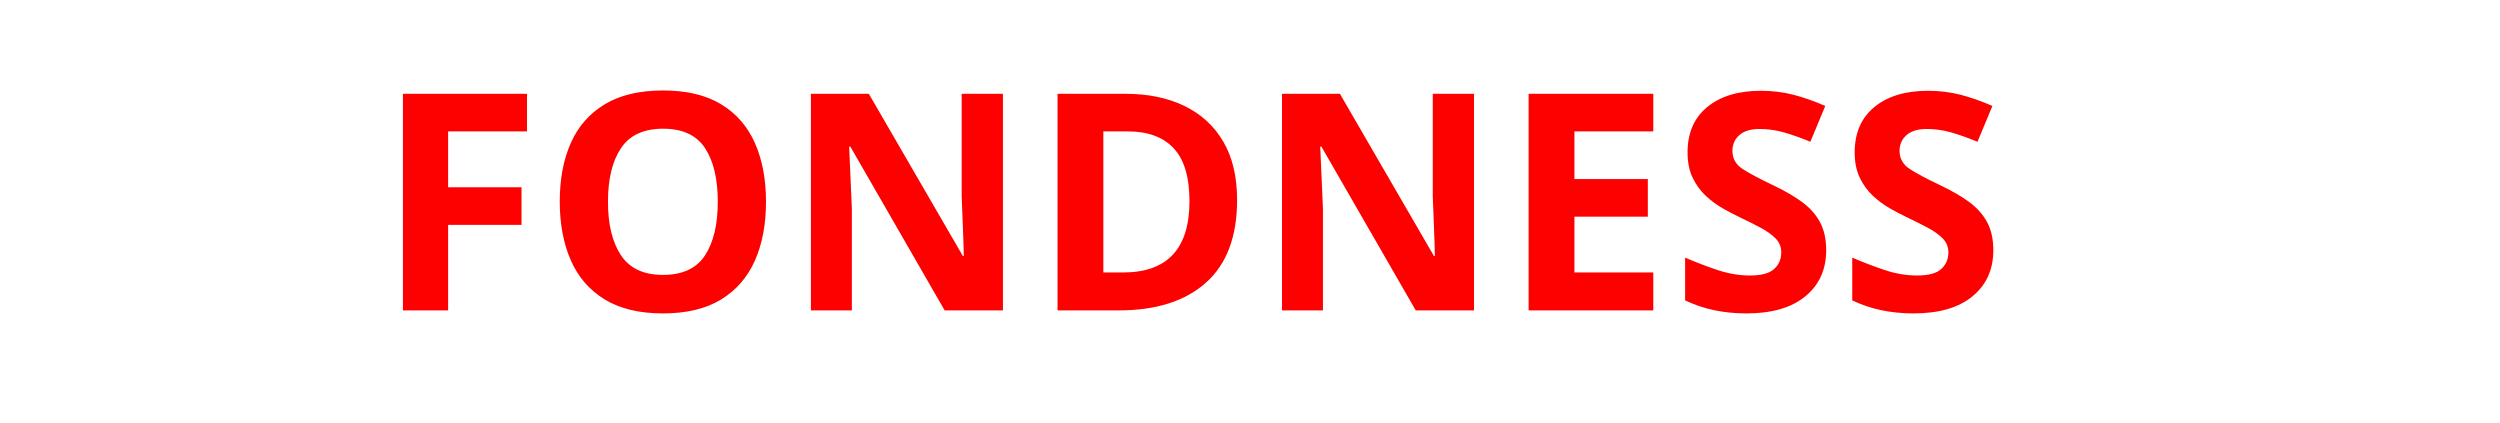
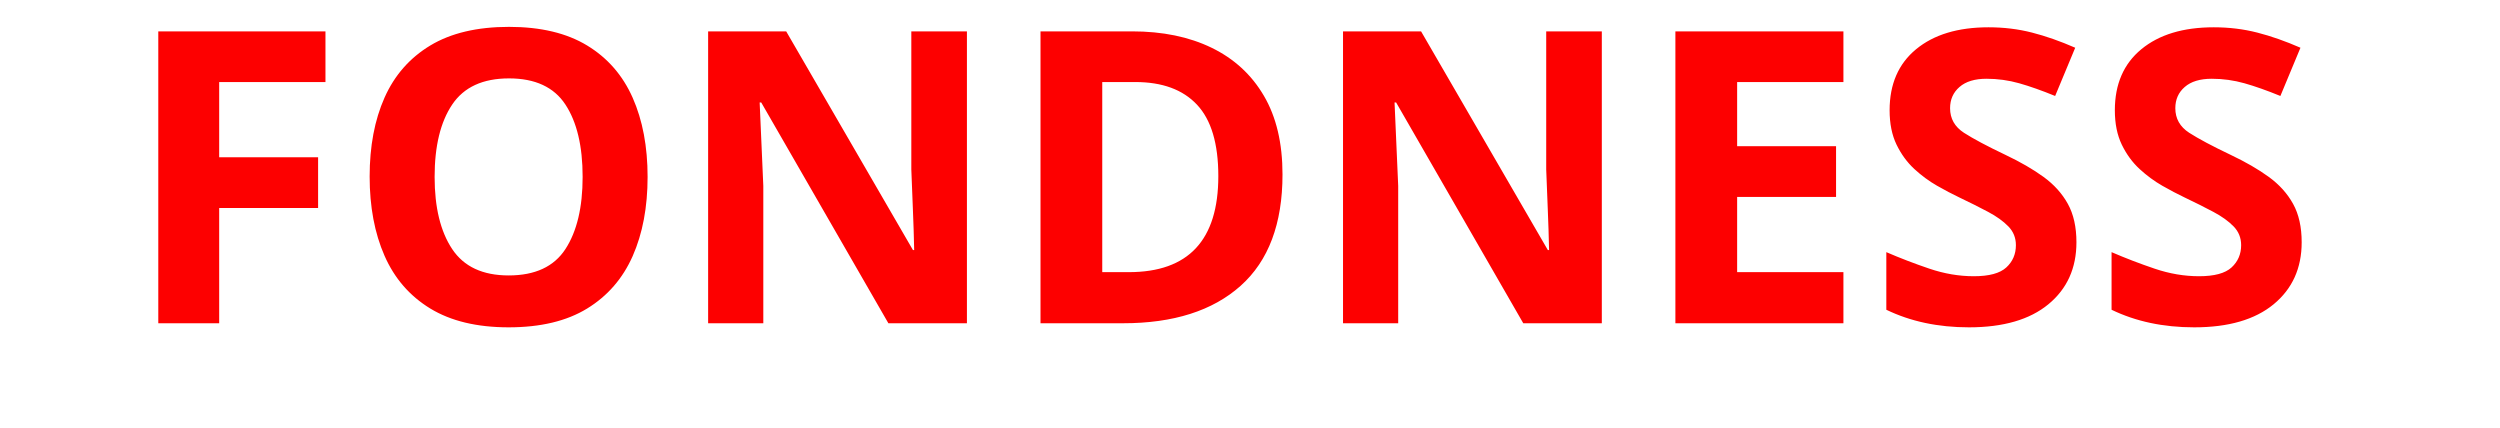
- <svg xmlns="http://www.w3.org/2000/svg" version="1.1" width="225" height="38" viewBox="38.86 47.36 225 38" xml:space="preserve">
+ <svg xmlns="http://www.w3.org/2000/svg" version="1.1" width="854" height="146" viewBox="10.27 42.45 854 146" xml:space="preserve">
  <defs>
</defs>
-   <g transform="matrix(1 0 0 1 112.5 19)" id="376ca518-e0b3-4a06-a22d-ba5f64826ff2">
-     <rect style="stroke: none; stroke-width: 1; stroke-dasharray: none; stroke-linecap: butt; stroke-dashoffset: 0; stroke-linejoin: miter; stroke-miterlimit: 4; fill: rgb(255,255,255); fill-rule: nonzero; opacity: 1; visibility: hidden;" vector-effect="non-scaling-stroke" x="-112.5" y="-19" rx="0" ry="0" width="225" height="38" />
+   <rect x="0" y="0" width="100%" height="100%" fill="transparent" />
+   <g transform="matrix(1 0 0 1 427 73)" id="376ca518-e0b3-4a06-a22d-ba5f64826ff2">
+     <rect style="stroke: none; stroke-width: 1; stroke-dasharray: none; stroke-linecap: butt; stroke-dashoffset: 0; stroke-linejoin: miter; stroke-miterlimit: 4; fill: rgb(255,255,255); fill-rule: nonzero; opacity: 1; visibility: hidden;" vector-effect="non-scaling-stroke" x="-427" y="-73" rx="0" ry="0" width="854" height="146" />
  </g>
  <g transform="matrix(Infinity NaN NaN Infinity 0 0)" id="cd1b1082-a190-419d-a843-c7d03fa19d6f">
</g>
-   <g transform="matrix(0.04 0 0 0.04 449.95 76)">
+   <g transform="matrix(0.14 0 0 0.14 1644.89 181.66)">
    <g style="" vector-effect="non-scaling-stroke">
      <g transform="matrix(3.78 0 0 3.78 -364.63 0)" id="path886">
        <path style="stroke: none; stroke-width: 0.265; stroke-dasharray: none; stroke-linecap: butt; stroke-dashoffset: 0; stroke-linejoin: miter; stroke-miterlimit: 4; fill: rgb(72,124,255); fill-rule: nonzero; opacity: 1;" vector-effect="non-scaling-stroke" transform=" translate(-46.18, -113.02)" d="M 56.494 102.704 Q 55.326 101.484 53.446 100.672 Q 51.566 99.859 49.026 99.859 Q 45.877 99.859 43.946 101.18 Q 42.016 102.45 42.016 104.634 Q 42.016 106.971 45.724 108.241 L 53.395 110.882 Q 57.358 112.203 59.237 114.286 Q 61.117 116.369 61.117 119.417 Q 61.117 123.481 58.932 126.427 Q 56.748 129.323 52.989 130.847 Q 49.23 132.371 44.505 132.371 Q 39.171 132.371 35.463 130.593 Q 31.754 128.764 29.926 125.462 Q 29.722 125.106 29.722 124.751 Q 29.722 124.395 30.129 124.141 L 34.142 121.703 Q 34.498 121.449 34.904 121.449 Q 35.514 121.449 36.022 122.109 Q 37.342 123.735 38.409 124.649 Q 39.527 125.513 41.102 125.97 Q 42.727 126.427 45.267 126.427 Q 48.468 126.427 50.449 125.259 Q 52.43 124.04 52.43 121.5 Q 52.43 120.23 51.516 119.417 Q 50.601 118.553 48.569 117.842 L 41.152 115.353 Q 37.495 114.134 35.564 111.797 Q 33.685 109.409 33.685 106.361 Q 33.685 102.602 35.818 99.706 Q 37.952 96.811 41.508 95.236 Q 45.115 93.661 49.382 93.661 Q 53.751 93.661 57.053 95.236 Q 60.406 96.76 62.234 99.198 Q 62.641 99.706 62.641 99.96 Q 62.641 100.214 62.285 100.418 L 57.764 103.415 Q 57.713 103.466 57.561 103.466 Q 57.256 103.466 56.494 102.704 z" stroke-linecap="round" />
      </g>
      <g transform="matrix(3.78 0 0 3.78 -243.24 20.35)" id="path888">
        <path style="stroke: none; stroke-width: 0.265; stroke-dasharray: none; stroke-linecap: butt; stroke-dashoffset: 0; stroke-linejoin: miter; stroke-miterlimit: 4; fill: rgb(72,124,255); fill-rule: nonzero; opacity: 1;" vector-effect="non-scaling-stroke" transform=" translate(-78.3, -118.4)" d="M 77.004 132.371 Q 73.397 132.371 70.603 130.898 Q 67.809 129.424 66.285 126.783 Q 64.761 124.09 64.761 120.585 Q 64.761 116.42 66.742 112.711 Q 68.774 108.952 72.279 106.717 Q 75.835 104.431 80.204 104.431 Q 85.538 104.431 88.688 107.58 Q 91.837 110.73 91.837 116.267 Q 91.837 117.74 91.634 119.112 Q 91.533 119.518 91.279 119.722 Q 91.075 119.874 90.466 119.874 L 73.346 119.874 Q 72.533 119.874 72.533 122.058 Q 72.533 124.446 74.057 125.767 Q 75.632 127.037 78.121 127.037 Q 80.052 127.037 81.728 126.224 Q 83.405 125.411 85.03 123.684 Q 85.284 123.43 85.538 123.43 Q 85.691 123.43 86.199 123.633 L 89.551 125.208 Q 90.161 125.411 90.161 125.868 Q 90.161 126.122 89.907 126.529 Q 86.961 129.831 84.014 131.101 Q 81.119 132.371 77.004 132.371 z M 83.455 115.81 Q 84.675 115.81 84.675 113.829 Q 84.675 111.898 83.506 110.578 Q 82.338 109.206 80.255 109.206 Q 77.715 109.206 75.734 111.136 Q 73.803 113.016 73.499 115.81 z" stroke-linecap="round" />
      </g>
      <g transform="matrix(3.78 0 0 3.78 -135.64 20.35)" id="path890">
        <path style="stroke: none; stroke-width: 0.265; stroke-dasharray: none; stroke-linecap: butt; stroke-dashoffset: 0; stroke-linejoin: miter; stroke-miterlimit: 4; fill: rgb(72,124,255); fill-rule: nonzero; opacity: 1;" vector-effect="non-scaling-stroke" transform=" translate(-106.77, -118.4)" d="M 109.411 129.374 Q 106.363 132.371 101.08 132.371 Q 97.524 132.371 95.492 130.542 Q 93.46 128.713 93.46 125.767 Q 93.46 122.16 95.847 119.874 Q 98.235 117.537 101.842 116.521 Q 105.499 115.454 109.411 115.353 L 111.24 115.2 Q 112.205 115.2 112.357 114.235 L 112.51 113.168 Q 112.561 112.914 112.561 112.356 Q 112.561 109.308 109.055 109.308 Q 105.042 109.308 103.112 112.457 Q 102.858 112.813 102.451 112.813 Q 102.147 112.813 101.994 112.762 L 97.067 111.594 Q 96.559 111.492 96.559 110.933 Q 96.559 110.425 96.813 109.917 Q 100.165 104.431 109.462 104.431 Q 114.948 104.431 117.488 106.361 Q 120.079 108.292 120.079 111.695 Q 120.079 112.152 119.977 113.168 L 117.437 130.948 Q 117.387 131.609 117.234 131.761 Q 117.082 131.863 116.523 131.863 L 111.291 131.863 Q 110.783 131.863 110.63 131.558 Q 110.478 131.253 110.427 130.542 L 110.478 129.221 Q 110.478 128.815 110.224 128.815 Q 109.97 128.815 109.411 129.374 z M 111.595 119.62 L 111.595 119.315 Q 111.595 119.112 111.494 119.061 Q 111.392 118.96 111.087 119.01 L 109.259 119.163 Q 106.312 119.366 103.772 120.636 Q 101.232 121.906 101.232 124.548 Q 101.232 125.767 102.096 126.529 Q 103.01 127.24 104.534 127.24 Q 105.855 127.24 107.023 126.884 Q 108.192 126.478 109.055 125.818 Q 110.935 124.395 111.138 122.922 z" stroke-linecap="round" />
      </g>
      <g transform="matrix(3.78 0 0 3.78 -35.01 19.39)" id="path892">
        <path style="stroke: none; stroke-width: 0.265; stroke-dasharray: none; stroke-linecap: butt; stroke-dashoffset: 0; stroke-linejoin: miter; stroke-miterlimit: 4; fill: rgb(72,124,255); fill-rule: nonzero; opacity: 1;" vector-effect="non-scaling-stroke" transform=" translate(-133.39, -118.15)" d="M 123.864 131.863 Q 123.254 131.863 122.949 131.507 Q 122.695 131.152 122.797 130.593 L 126.302 105.65 Q 126.353 105.193 126.454 105.091 Q 126.607 104.939 127.013 104.939 L 133.058 104.939 Q 133.973 104.939 133.77 106.006 L 133.414 108.292 L 133.414 108.495 Q 133.414 108.85 133.617 108.85 Q 133.77 108.85 134.074 108.546 Q 135.852 106.666 138.037 105.548 Q 140.221 104.431 141.999 104.431 Q 143.066 104.431 143.574 104.583 Q 144.082 104.736 144.031 105.193 L 143.218 110.882 Q 143.168 111.441 143.015 111.594 Q 142.914 111.746 142.609 111.695 Q 140.882 111.441 139.154 111.441 Q 137.834 111.441 136.36 112.152 Q 134.887 112.813 133.82 113.93 Q 132.804 114.997 132.652 116.064 L 130.569 130.898 Q 130.468 131.558 130.214 131.71 Q 130.01 131.863 129.248 131.863 z" stroke-linecap="round" />
      </g>
      <g transform="matrix(3.78 0 0 3.78 72.54 0)" id="path894">
        <path style="stroke: none; stroke-width: 0.265; stroke-dasharray: none; stroke-linecap: butt; stroke-dashoffset: 0; stroke-linejoin: miter; stroke-miterlimit: 4; fill: rgb(72,124,255); fill-rule: nonzero; opacity: 1;" vector-effect="non-scaling-stroke" transform=" translate(-161.85, -113.02)" d="M 176.481 130.085 Q 176.938 130.898 176.938 131.304 Q 176.938 131.609 176.684 131.761 Q 176.43 131.863 175.922 131.863 L 168.861 131.863 Q 168.252 131.863 167.896 131.71 Q 167.591 131.558 167.388 131.101 L 161.749 119.366 Q 161.495 118.858 161.241 118.858 Q 161.089 118.858 160.682 119.417 L 151.64 131.253 Q 151.386 131.66 151.03 131.761 Q 150.726 131.863 149.964 131.863 L 144.02 131.863 Q 143.004 131.863 143.004 131.202 Q 143.004 130.745 143.766 129.678 L 156.771 113.372 Q 157.33 112.762 157.33 112.305 Q 157.33 111.949 157.228 111.746 L 148.744 95.185 Q 148.592 94.931 148.592 94.677 Q 148.592 94.169 149.354 94.169 L 156.771 94.169 Q 157.431 94.169 157.685 94.322 Q 157.939 94.474 158.193 94.982 L 163.121 105.345 Q 163.273 105.752 163.476 105.752 Q 163.68 105.752 163.984 105.345 L 172.011 94.779 Q 172.316 94.372 172.57 94.271 Q 172.874 94.169 173.535 94.169 L 180.088 94.169 Q 180.698 94.169 180.698 94.728 Q 180.698 95.134 180.393 95.642 L 167.794 111.289 Q 167.286 111.949 167.286 112.203 Q 167.286 112.406 167.439 112.711 z" stroke-linecap="round" />
      </g>
      <g transform="matrix(3.78 0 0 3.78 218.06 0)" id="path896">
        <path style="stroke: none; stroke-width: 0.265; stroke-dasharray: none; stroke-linecap: butt; stroke-dashoffset: 0; stroke-linejoin: miter; stroke-miterlimit: 4; fill: rgb(72,124,255); fill-rule: nonzero; opacity: 1;" vector-effect="non-scaling-stroke" transform=" translate(-200.35, -113.02)" d="M 218.113 94.169 Q 218.468 94.169 218.57 94.372 Q 218.671 94.525 218.621 94.931 L 213.49 131.304 Q 213.439 131.66 213.236 131.761 Q 213.083 131.863 212.677 131.863 L 207.495 131.863 Q 206.835 131.863 206.327 131.05 L 193.221 108.342 Q 193.068 108.088 192.916 108.088 Q 192.611 108.088 192.56 108.647 L 189.411 131.05 Q 189.309 131.558 189.106 131.71 Q 188.953 131.863 188.395 131.863 L 182.807 131.863 Q 181.994 131.863 182.095 130.745 L 187.175 94.931 Q 187.277 94.423 187.379 94.322 Q 187.531 94.169 188.039 94.169 L 194.186 94.169 Q 194.694 94.169 194.948 94.423 Q 195.253 94.626 195.507 95.134 L 207.495 116.318 Q 207.749 116.724 208.003 116.724 Q 208.41 116.724 208.461 116.115 L 211.407 94.83 Q 211.458 94.423 211.61 94.322 Q 211.813 94.169 212.271 94.169 z" stroke-linecap="round" />
      </g>
      <g transform="matrix(3.78 0 0 3.78 362.71 0)" id="path898">
        <path style="stroke: none; stroke-width: 0.265; stroke-dasharray: none; stroke-linecap: butt; stroke-dashoffset: 0; stroke-linejoin: miter; stroke-miterlimit: 4; fill: rgb(72,124,255); fill-rule: nonzero; opacity: 1;" vector-effect="non-scaling-stroke" transform=" translate(-238.62, -113.02)" d="M 236.44 132.371 Q 231.868 132.371 228.515 130.44 Q 225.162 128.51 223.384 125.005 Q 221.657 121.449 221.657 116.674 Q 221.657 110.374 224.146 105.142 Q 226.635 99.859 231.207 96.76 Q 235.779 93.661 241.723 93.661 Q 245.787 93.661 248.886 95.236 Q 252.035 96.811 253.762 99.402 Q 255.49 101.942 255.591 104.837 Q 255.591 105.345 255.49 105.599 Q 255.439 105.802 255.236 105.853 L 248.276 106.869 L 248.225 106.869 Q 248.022 106.869 247.87 106.615 Q 247.768 106.361 247.616 105.599 Q 247.26 103.059 245.685 101.484 Q 244.161 99.91 241.367 99.91 Q 237.76 99.91 235.373 102.551 Q 233.036 105.193 231.918 109.358 Q 230.801 113.473 230.801 117.944 Q 230.801 122.312 232.426 124.243 Q 234.103 126.122 237.303 126.122 Q 240.402 126.122 242.536 124.395 Q 244.669 122.668 245.685 120.179 L 245.99 118.756 Q 246.142 118.502 246.142 118.401 Q 246.142 118.096 245.533 118.096 L 239.284 118.096 Q 238.98 118.096 238.878 117.994 Q 238.776 117.842 238.827 117.436 L 239.284 113.27 Q 239.335 112.711 239.792 112.711 L 254.321 112.762 Q 254.931 112.762 255.083 112.965 Q 255.286 113.118 255.185 113.626 L 252.696 131.202 Q 252.645 131.863 251.883 131.863 L 250.359 131.863 Q 249.902 131.863 249.648 131.71 Q 249.444 131.558 249.292 131.101 L 248.428 127.392 Q 248.378 127.138 248.073 127.138 Q 247.768 127.138 247.412 127.545 Q 245.736 129.628 243.044 130.999 Q 240.351 132.371 236.44 132.371 z" stroke-linecap="round" />
      </g>
    </g>
  </g>
-   <g transform="matrix(0.04 0 0 0.04 450 76.02)" style="" id="519e59d8-06e6-4377-b334-06d432211cd2">
+   <g transform="matrix(0.14 0 0 0.14 1645.08 181.73)" style="" id="519e59d8-06e6-4377-b334-06d432211cd2">
    <text xml:space="preserve" font-family="Raleway" font-size="105" font-style="normal" font-weight="900" style="stroke: none; stroke-width: 1; stroke-dasharray: none; stroke-linecap: butt; stroke-dashoffset: 0; stroke-linejoin: miter; stroke-miterlimit: 4; fill: rgb(0,0,0); fill-rule: nonzero; opacity: 1; white-space: pre;">
      <tspan x="-282.13" y="32.98">FONDNESS</tspan>
    </text>
  </g>
  <g transform="matrix(NaN NaN NaN NaN 0 0)">
    <g style="">
</g>
  </g>
  <g transform="matrix(NaN NaN NaN NaN 0 0)">
    <g style="">
</g>
  </g>
  <g transform="matrix(NaN NaN NaN NaN 0 0)">
    <g style="">
</g>
  </g>
  <g transform="matrix(NaN NaN NaN NaN 0 0)">
    <g style="">
</g>
  </g>
  <g transform="matrix(NaN NaN NaN NaN 0 0)">
    <g style="">
</g>
  </g>
-   <g transform="matrix(0.26 0 0 0.26 146.02 66.72)" style="" id="f38a98bb-2c03-4832-a002-57a927b695f0">
+   <g transform="matrix(1.33 0 0 1.33 427 109.01)" style="" id="f38a98bb-2c03-4832-a002-57a927b695f0">
    <text xml:space="preserve" font-family="Raleway" font-size="105" font-style="normal" font-weight="900" style="stroke: none; stroke-width: 1; stroke-dasharray: none; stroke-linecap: butt; stroke-dashoffset: 0; stroke-linejoin: miter; stroke-miterlimit: 4; fill: rgb(253,0,0); fill-rule: nonzero; opacity: 1; white-space: pre;">
      <tspan x="-282.13" y="32.98">FONDNESS</tspan>
    </text>
  </g>
</svg>
